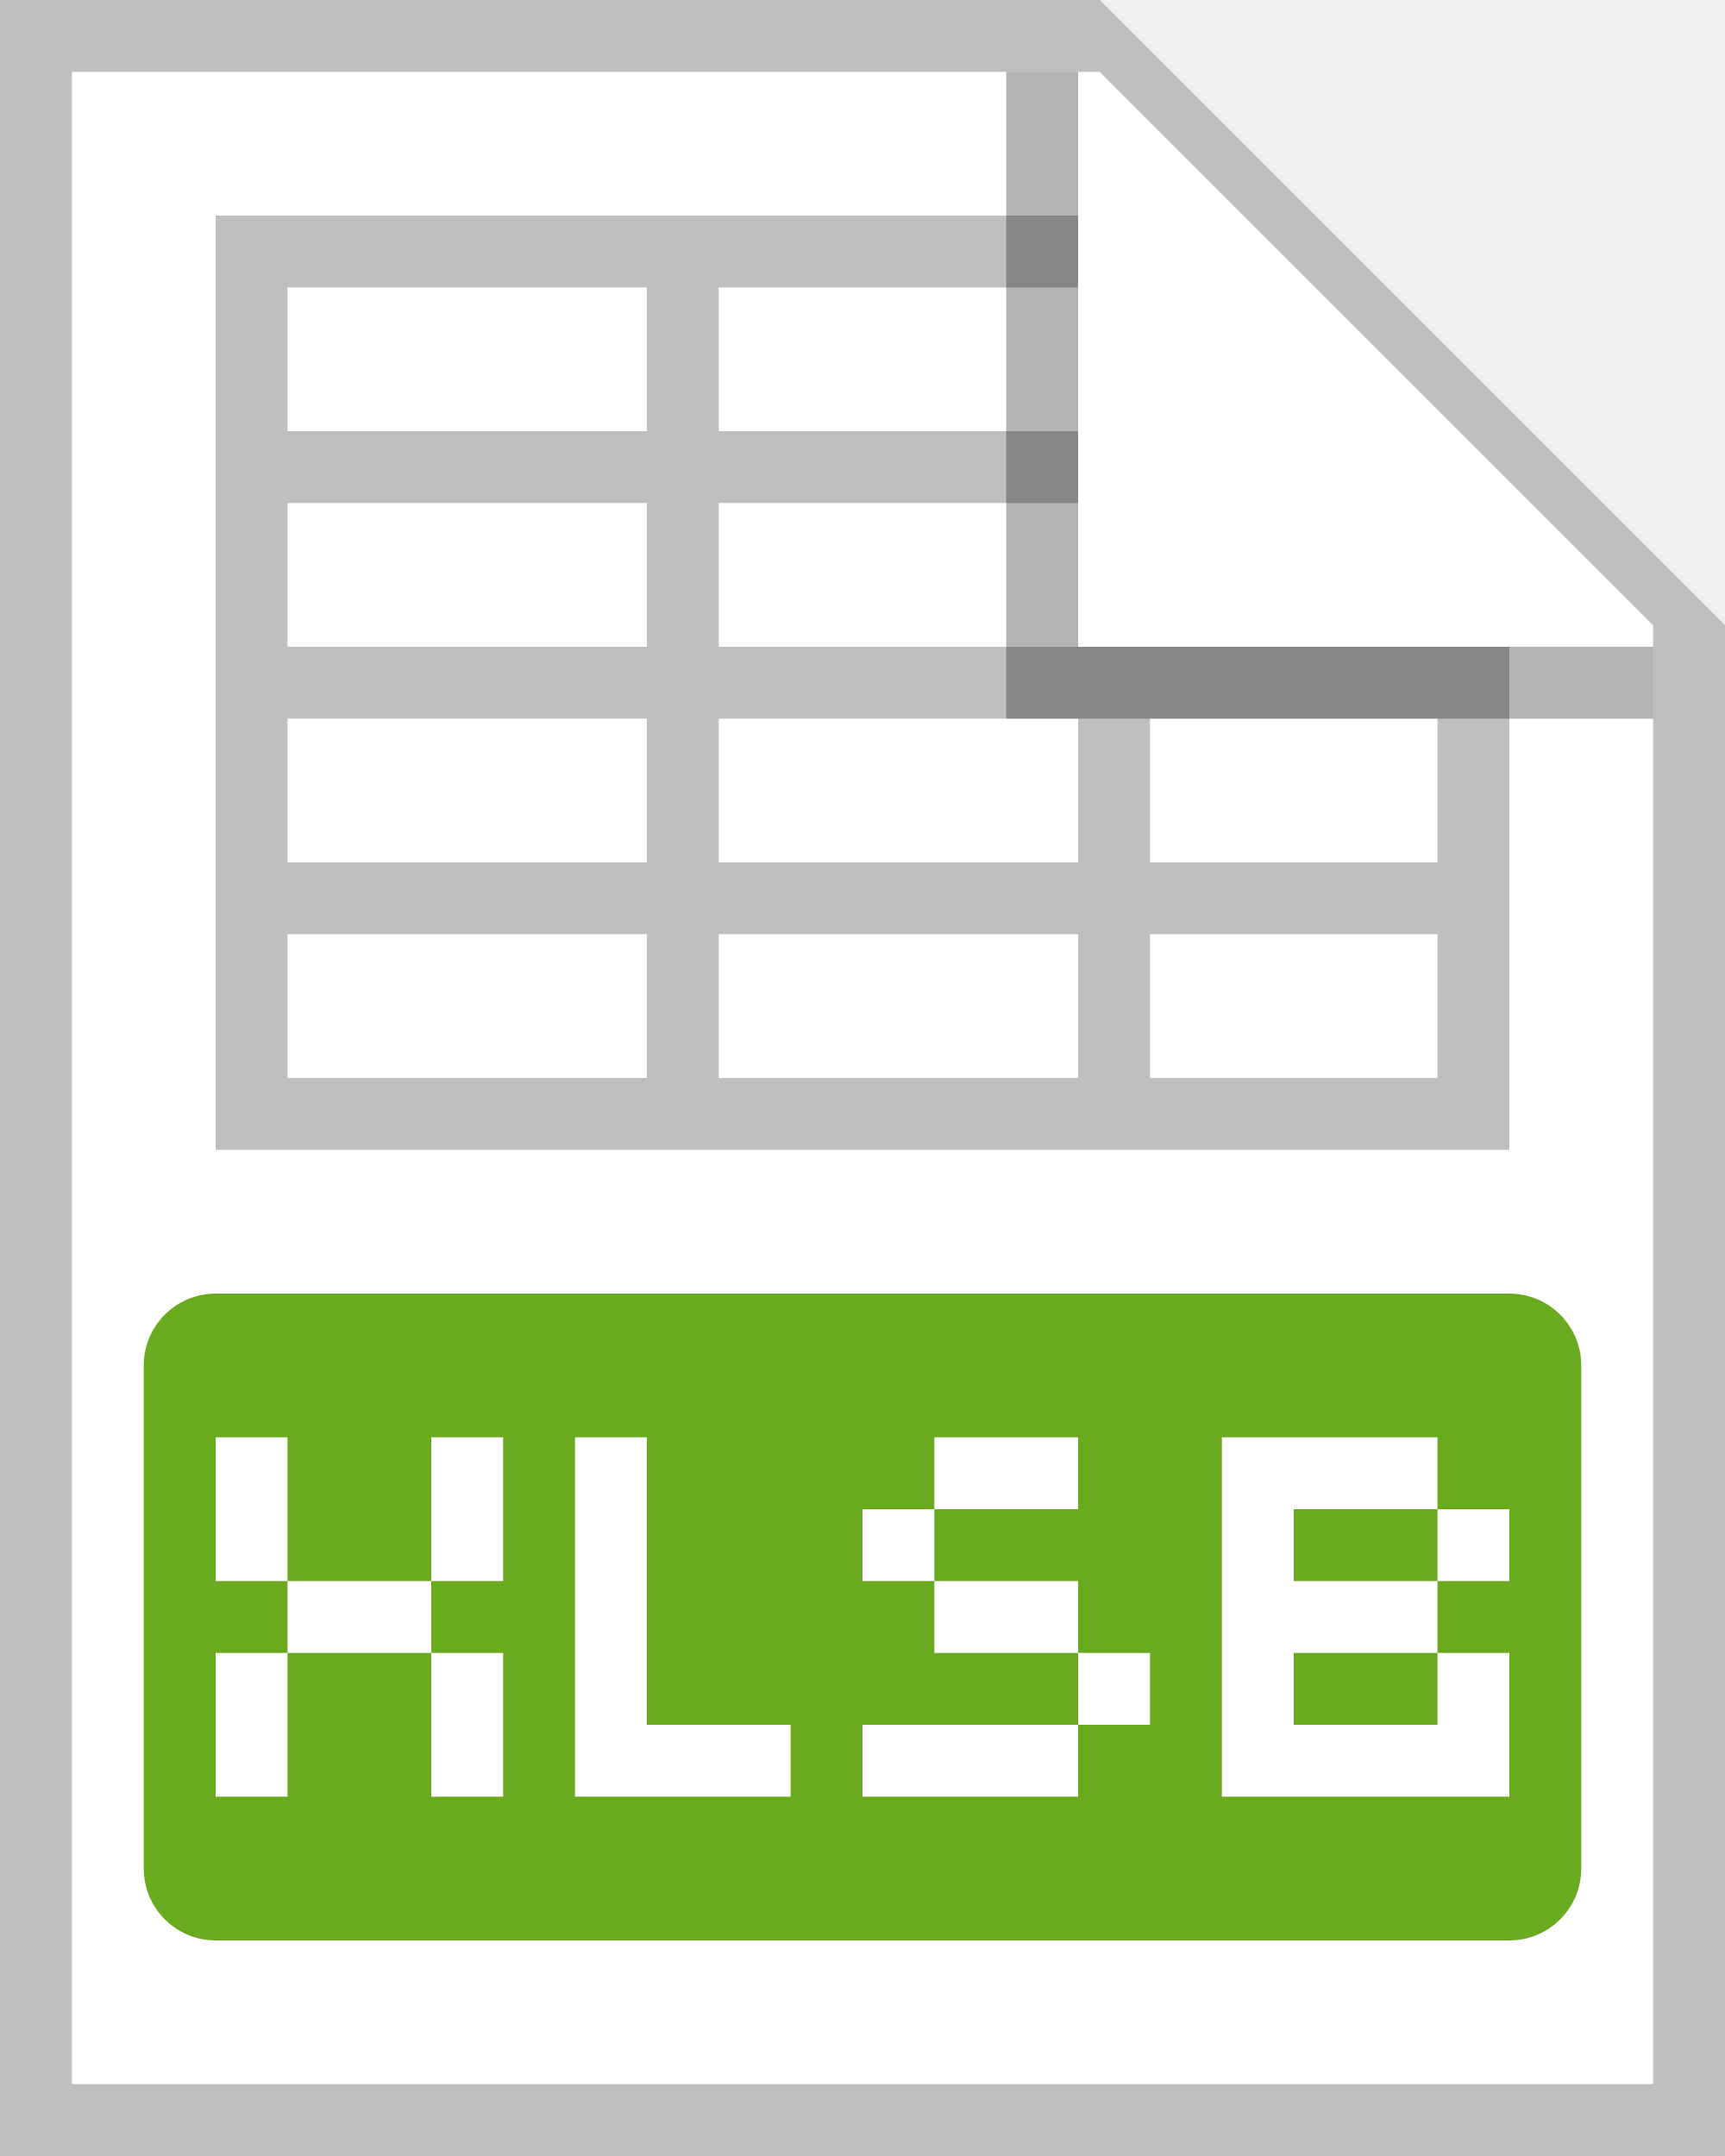
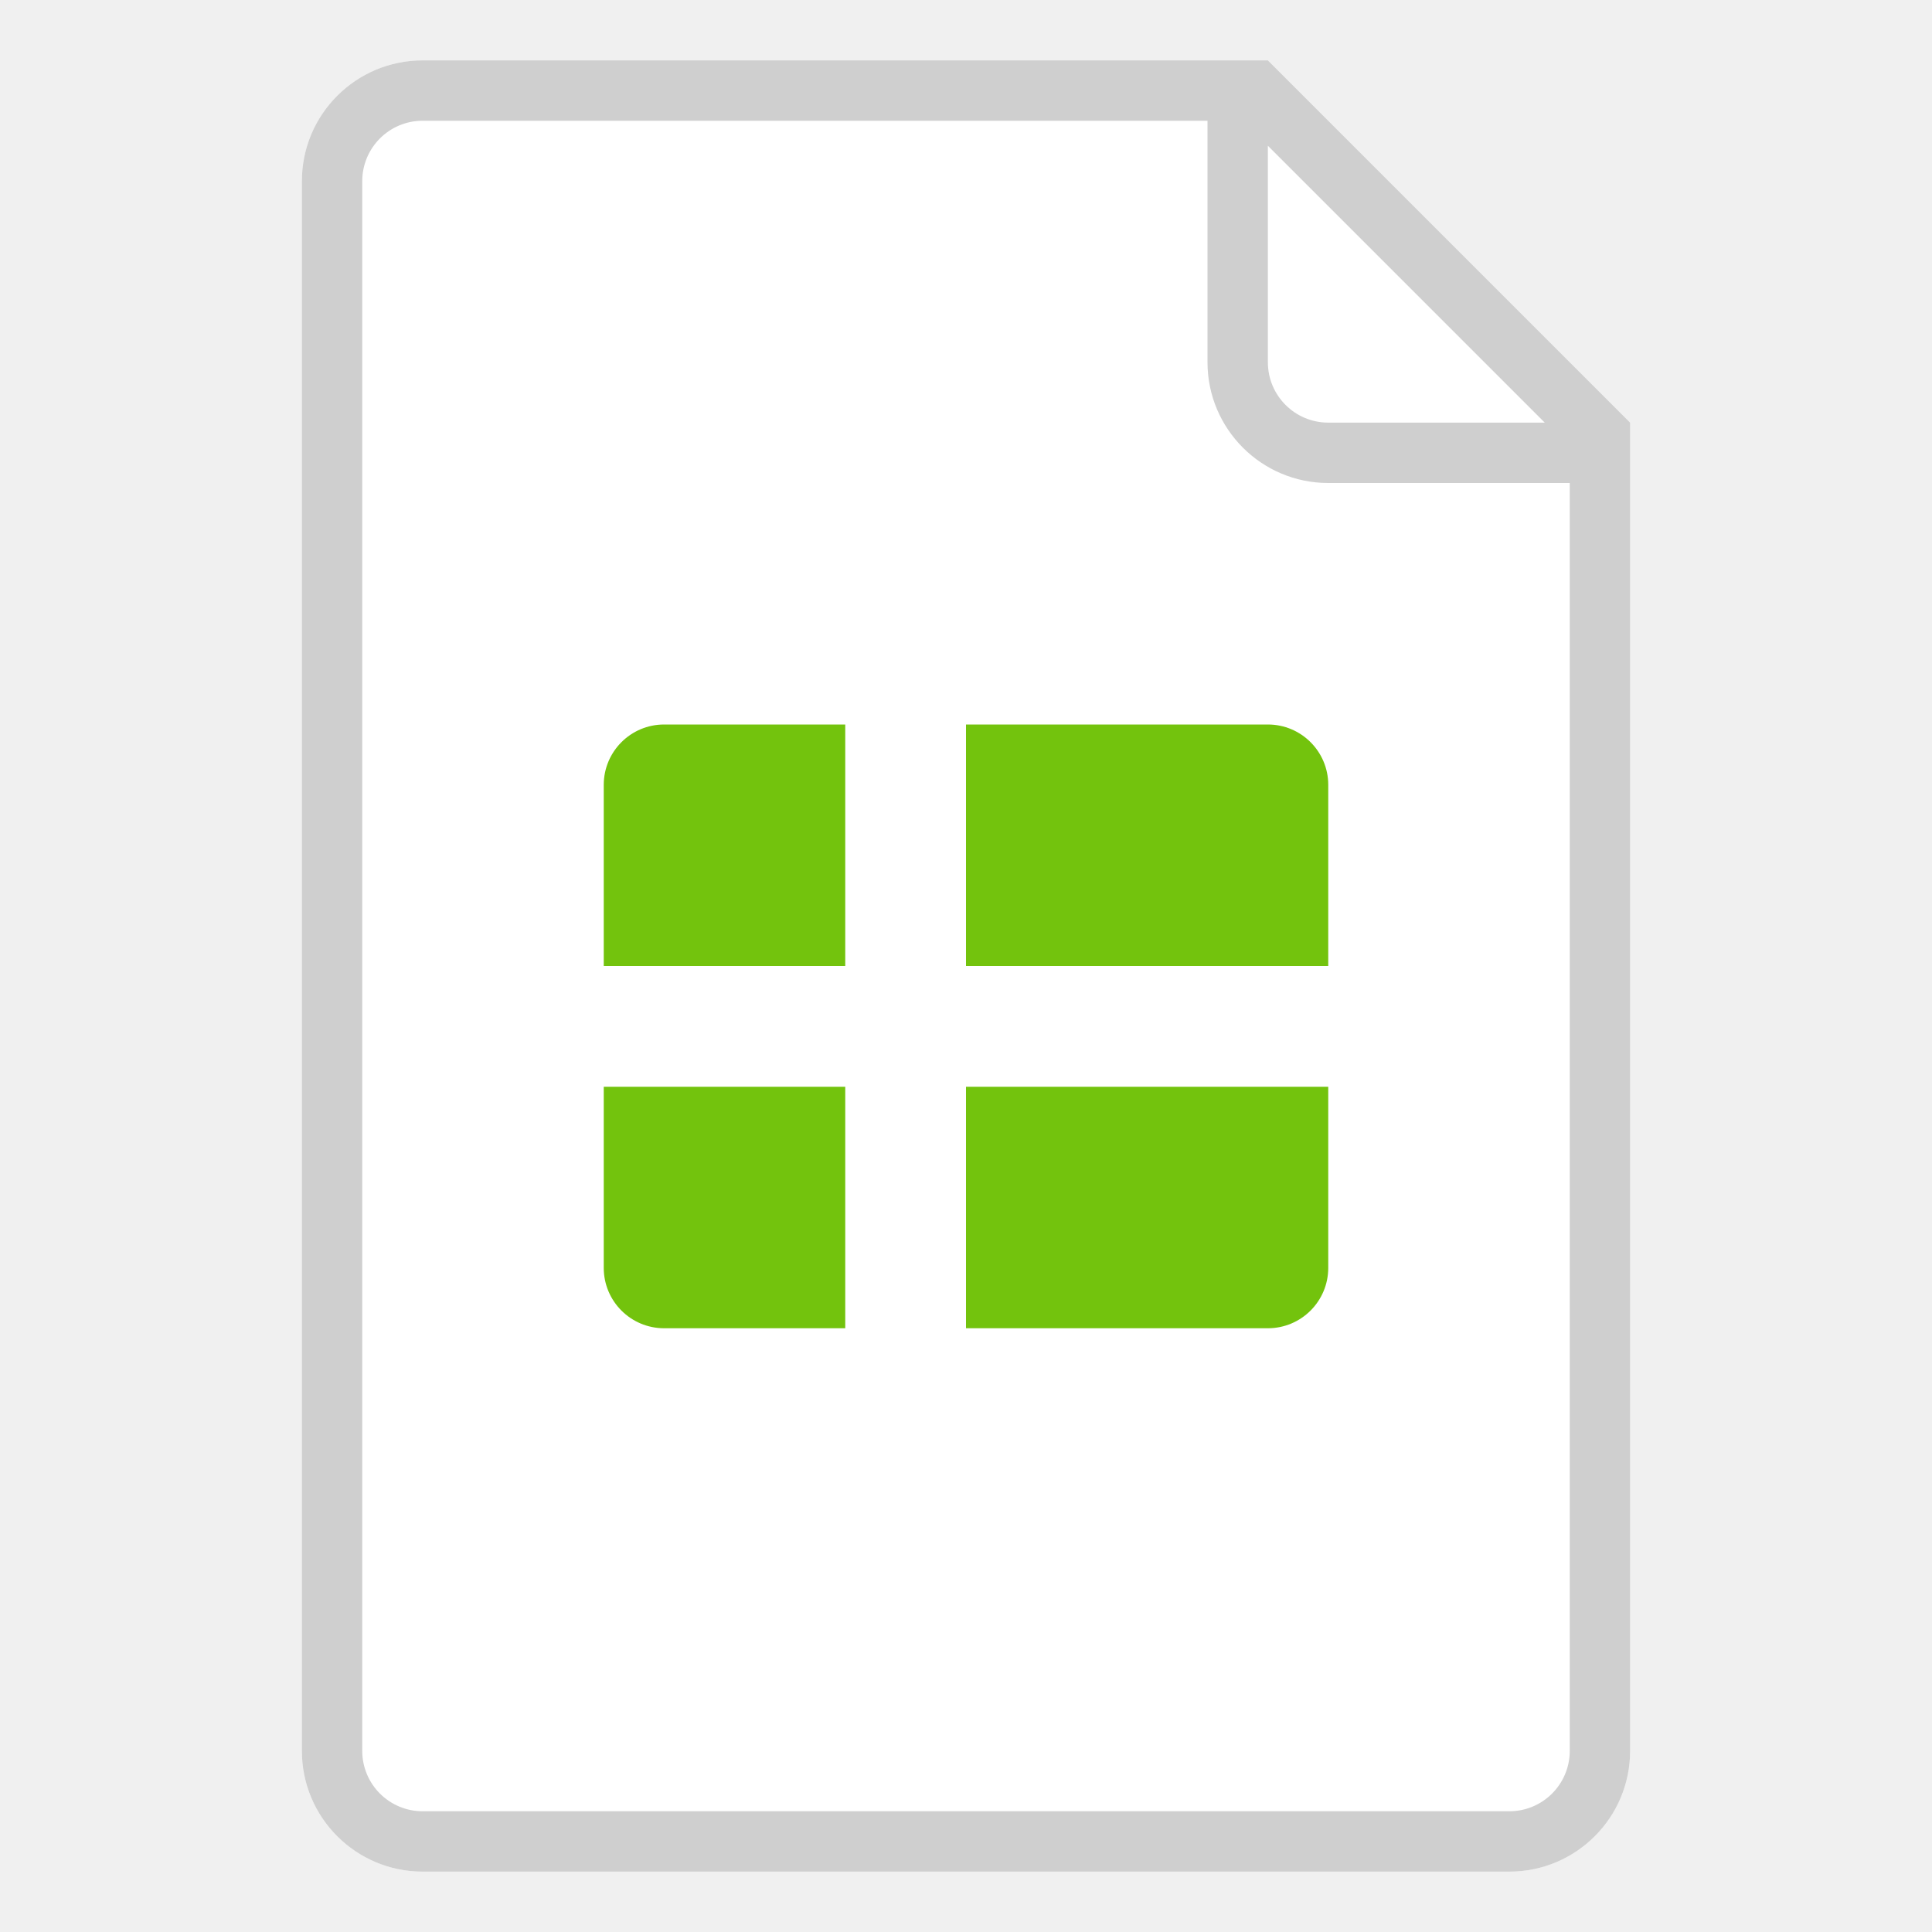
- <svg xmlns="http://www.w3.org/2000/svg" width="24" height="30" viewBox="0 0 24 30" fill="none">
-   <g clip-path="url(#a)">
-     <path d="M1 1h14.3L23 8.703V29H1V1Z" fill="#fff" />
-     <path d="M15 3H3v13h18V9H10V7h5V6h-5V4h5V3ZM9 4v2H4V4h5Zm0 3v2H4V7h5Zm0 3v2H4v-2h5Zm1 0h5v2h-5v-2Zm6 0h4v2h-4v-2ZM4 13h5v2H4v-2Zm11 0v2h-5v-2h5Zm5 0v2h-4v-2h4Z" fill="#BFBFBF" />
-     <path d="M1 29V1h14.3L23 8.7V29H1ZM15.3 0H0v30h24V8.7L15.3 0Z" fill="#BFBFBF" />
-     <path opacity=".3" d="M14 10V1h1v8h8v1h-9Z" fill="#000" />
-     <path d="M3 18a1 1 0 0 0-1 1v7a1 1 0 0 0 1 1h18a1 1 0 0 0 1-1v-7a1 1 0 0 0-1-1H3Zm5 2h1v4h2v1H8v-5Zm5 1v-1h2v1h-2Zm0 1h-1v-1h1v1Zm2 1h-2v-1h2v1Zm0 1v-1h1v1h-1Zm0 0v1h-3v-1h3Zm-9-4h1v2H6v-2Zm0 3H4v2H3v-2h1v-1H3v-2h1v2h2v1Zm0 0h1v2H6v-2Zm11 2v-5h3v1h-2v1h2v1h-2v1h2v-1h1v2h-4Zm3-3v-1h1v1h-1Z" fill="#6AAA1E" />
-   </g>
-   <defs>
-     <clipPath id="a">
-       <path fill="#fff" d="M0 0h24v30H0z" />
-     </clipPath>
-   </defs>
+ <svg xmlns="http://www.w3.org/2000/svg" width="32" height="32" viewBox="0 0 32 32" fill="none">
+   <path d="M5 3a2 2 0 0 1 2-2h14l6 6v22a2 2 0 0 1-2 2H7a2 2 0 0 1-2-2z" fill="#fff" />
+   <path d="m21 1 6 6v22a2 2 0 0 1-2 2H7a2 2 0 0 1-2-2V3a2 2 0 0 1 2-2zm-1 1H7a1 1 0 0 0-1 1v26a1 1 0 0 0 1 1h18a1 1 0 0 0 1-1V8h-4a2 2 0 0 1-2-2zm5.586 5L21 2.414V6a1 1 0 0 0 1 1z" fill="#CFCFCF" />
+   <path d="M11 12a1 1 0 0 0-1 1v3h4v-4zm10 0h-5v4h6v-3a1 1 0 0 0-1-1m-11 6h4v4h-3a1 1 0 0 1-1-1zm12 0h-6v4h5a1 1 0 0 0 1-1z" fill="#73C30D" />
</svg>
